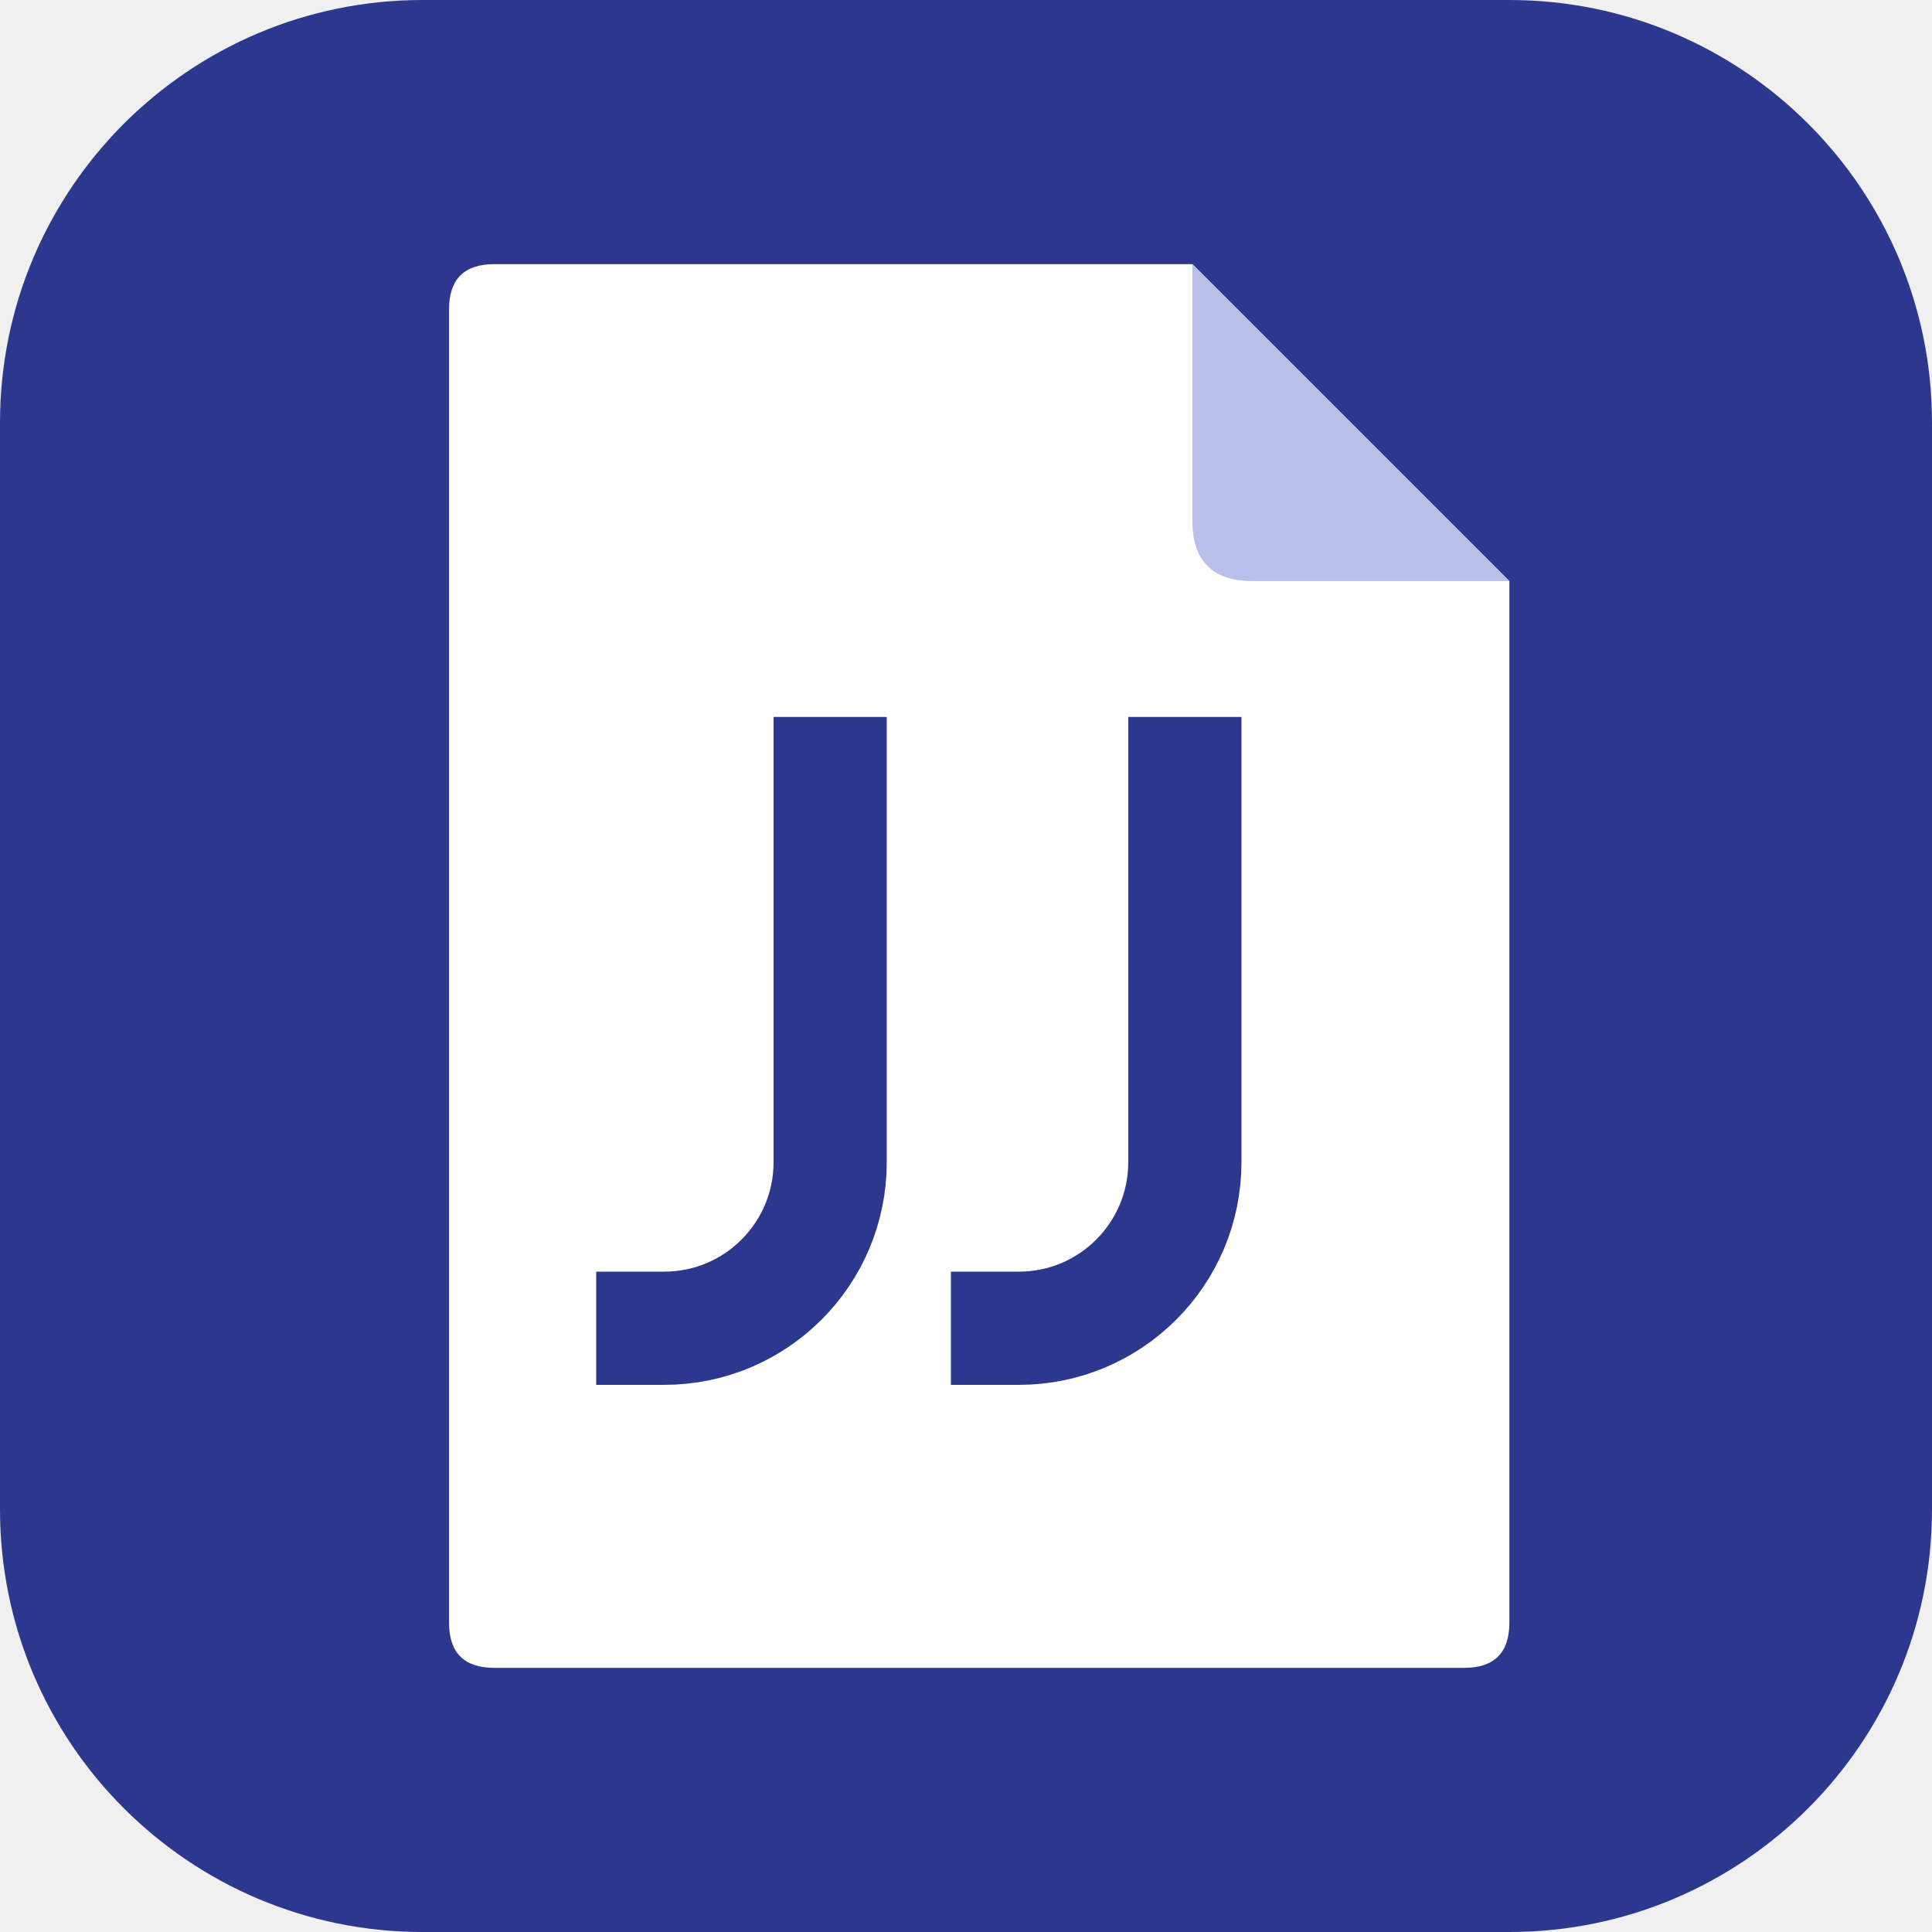
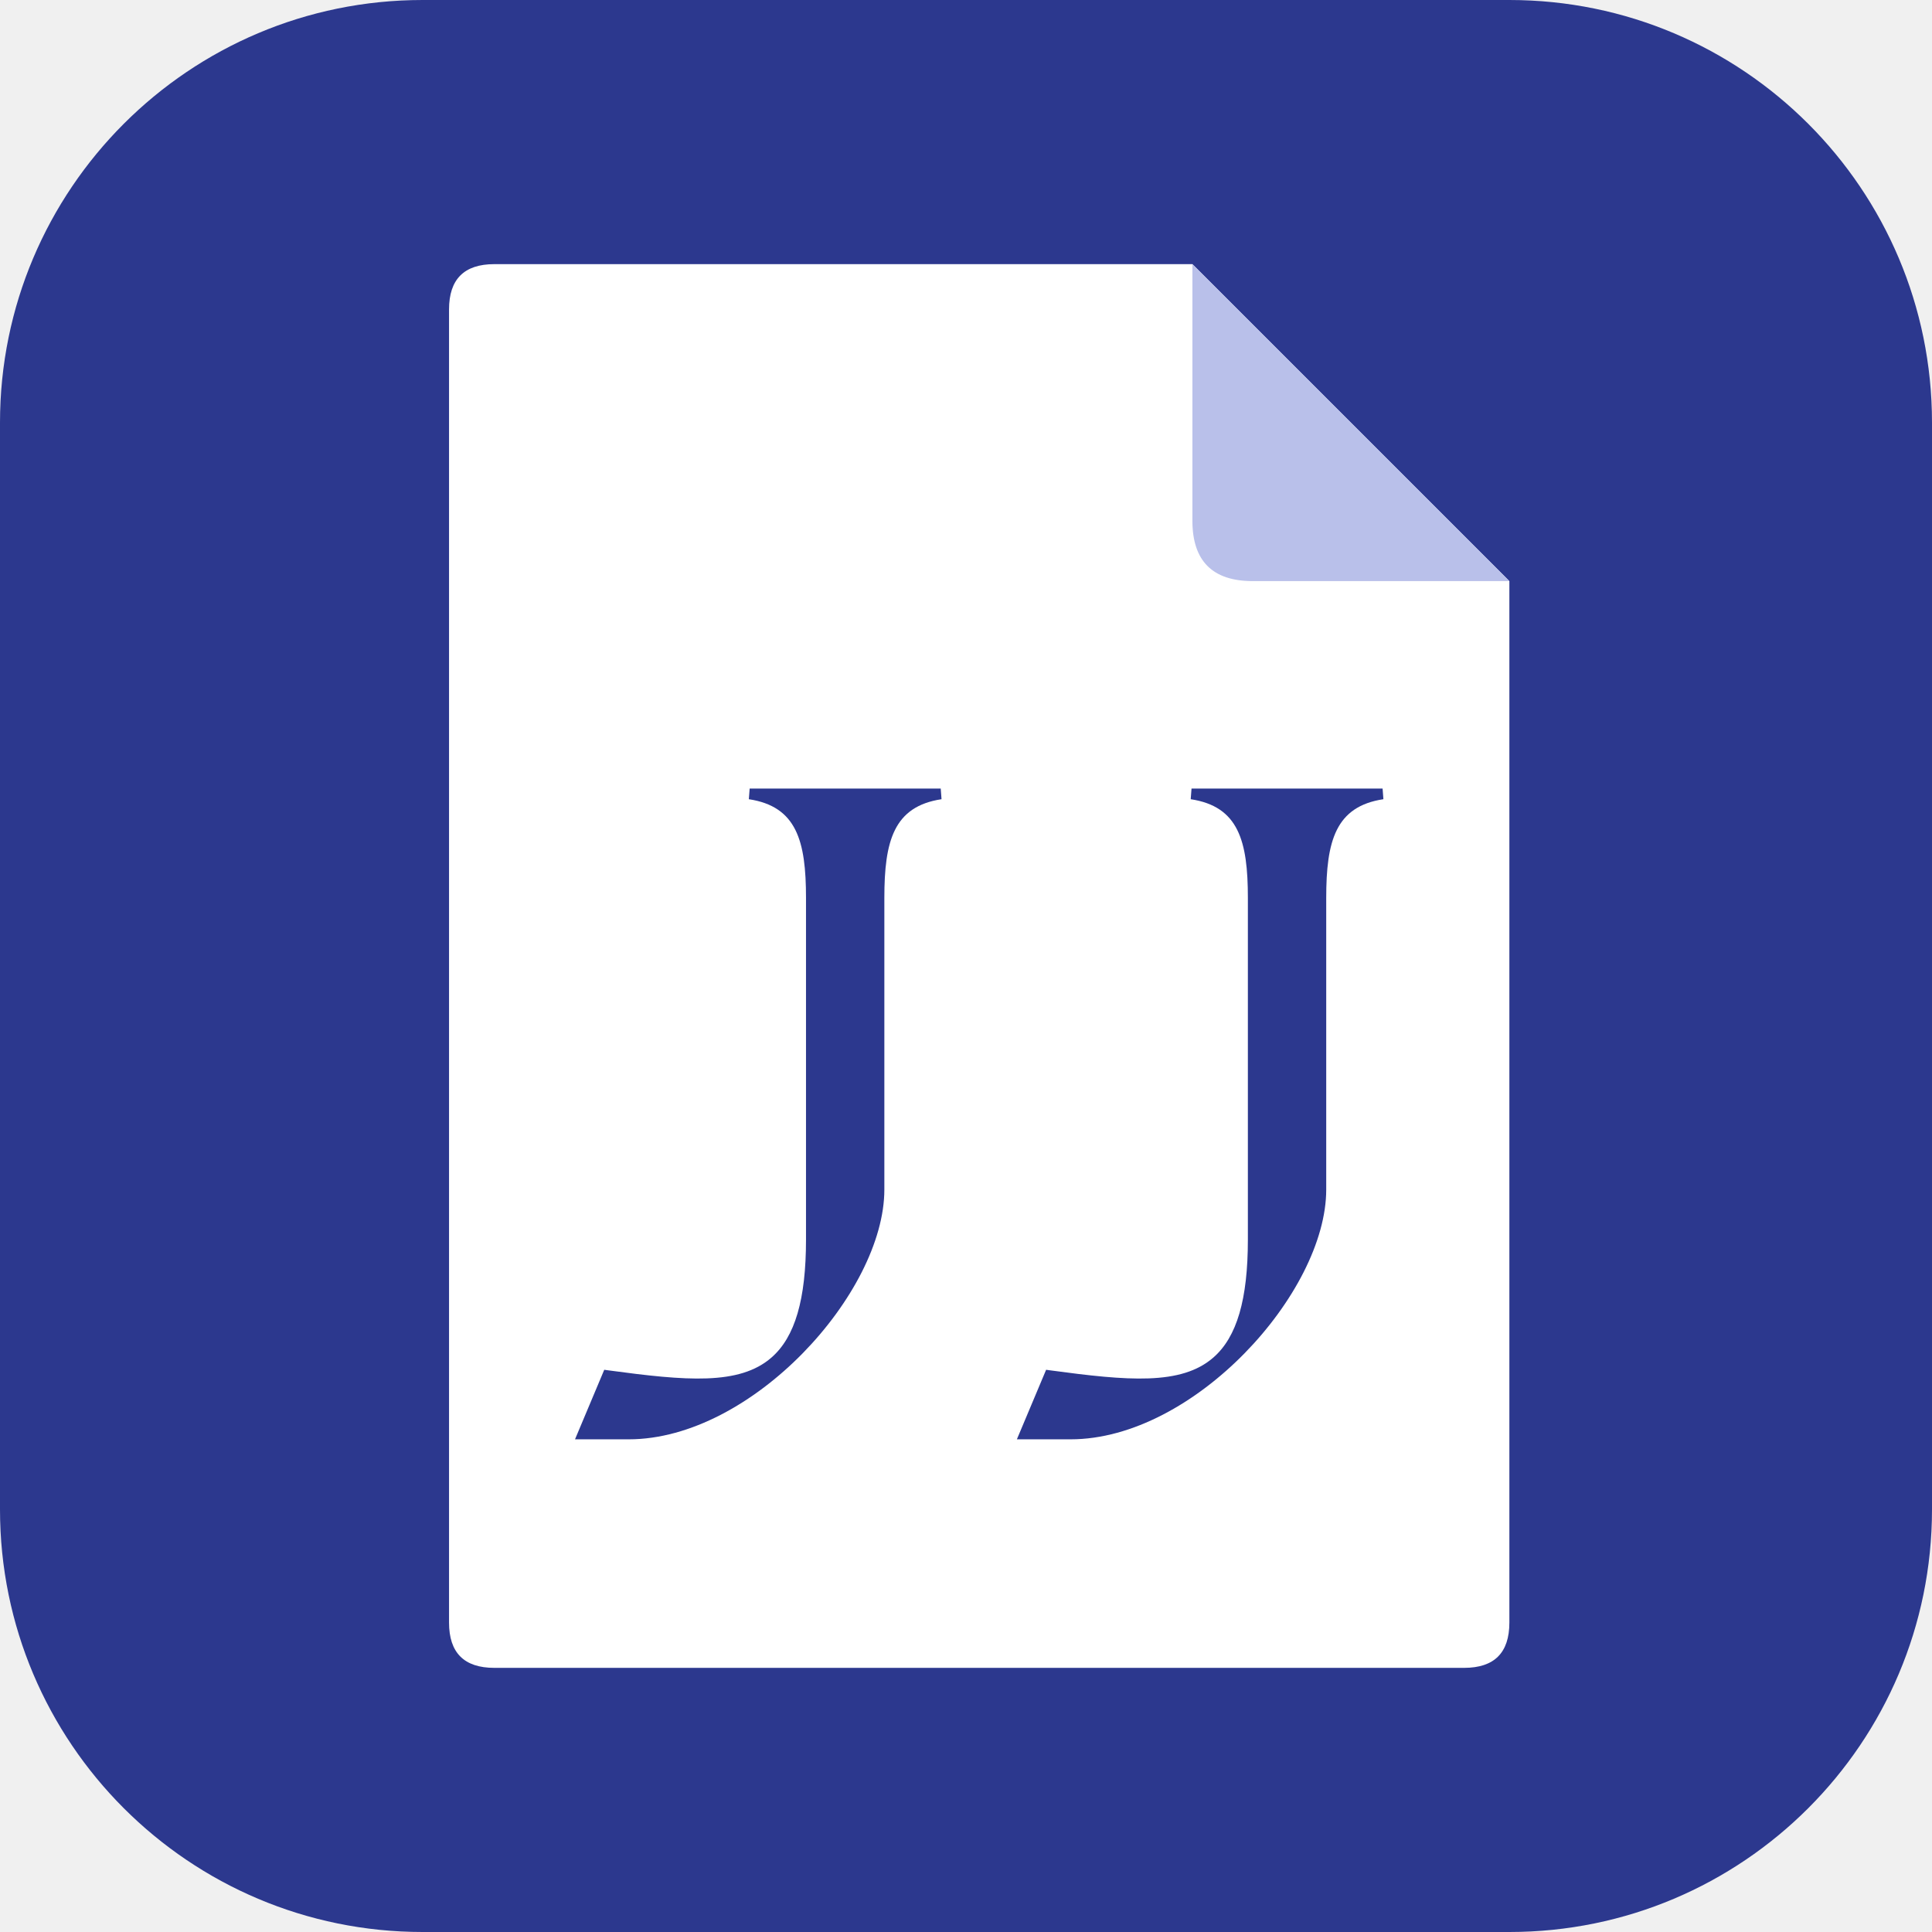
<svg xmlns="http://www.w3.org/2000/svg" width="1024" height="1024" viewBox="0 0 1024 1024" role="img" aria-label="JJ PDF Studio">
  <rect width="1024" height="1024" rx="224" fill="#2C388E" />
  <path d="M262 140H632L800 308V860Q800 884 776 884H262Q238 884 238 860V164Q238 140 262 140Z" fill="#FFFFFF" />
  <path d="M632 140L800 308H664Q632 308 632 276Z" fill="#B9C0EA" />
-   <g fill="none" stroke="#2C388E" stroke-width="60" stroke-linejoin="round">
-     <path d="M440 380V616A88 88 0 0 1 352 704H316" />
-     <path d="M628 380V616A88 88 0 0 1 540 704H504" />
+   <g>
+     <path fill="#2C388E" transform="translate(293.8 -57.3) scale(5)" d="M40.961,95.051H20.707L20.62,96.18c5.071,0.769,6.06,4.42,6.06,10.462v36.21c0,6.352-1.16,10.329-3.656,12.509c-3.411,2.977-9.067,2.473-17.297,1.361l-0.434-0.06l-3.099,7.372h5.694c13.083,0,27.097-15.536,27.097-26.47v-30.923c0-6.042,0.993-9.693,6.061-10.462L40.961,95.051z" />
+     <path fill="#2C388E" transform="translate(528.0 -57.3) scale(5)" d="M40.961,95.051H20.707L20.62,96.18c5.071,0.769,6.06,4.42,6.06,10.462v36.21c0,6.352-1.16,10.329-3.656,12.509c-3.411,2.977-9.067,2.473-17.297,1.361l-0.434-0.06l-3.099,7.372h5.694c13.083,0,27.097-15.536,27.097-26.47v-30.923c0-6.042,0.993-9.693,6.061-10.462L40.961,95.051z" />
  </g>
</svg>
